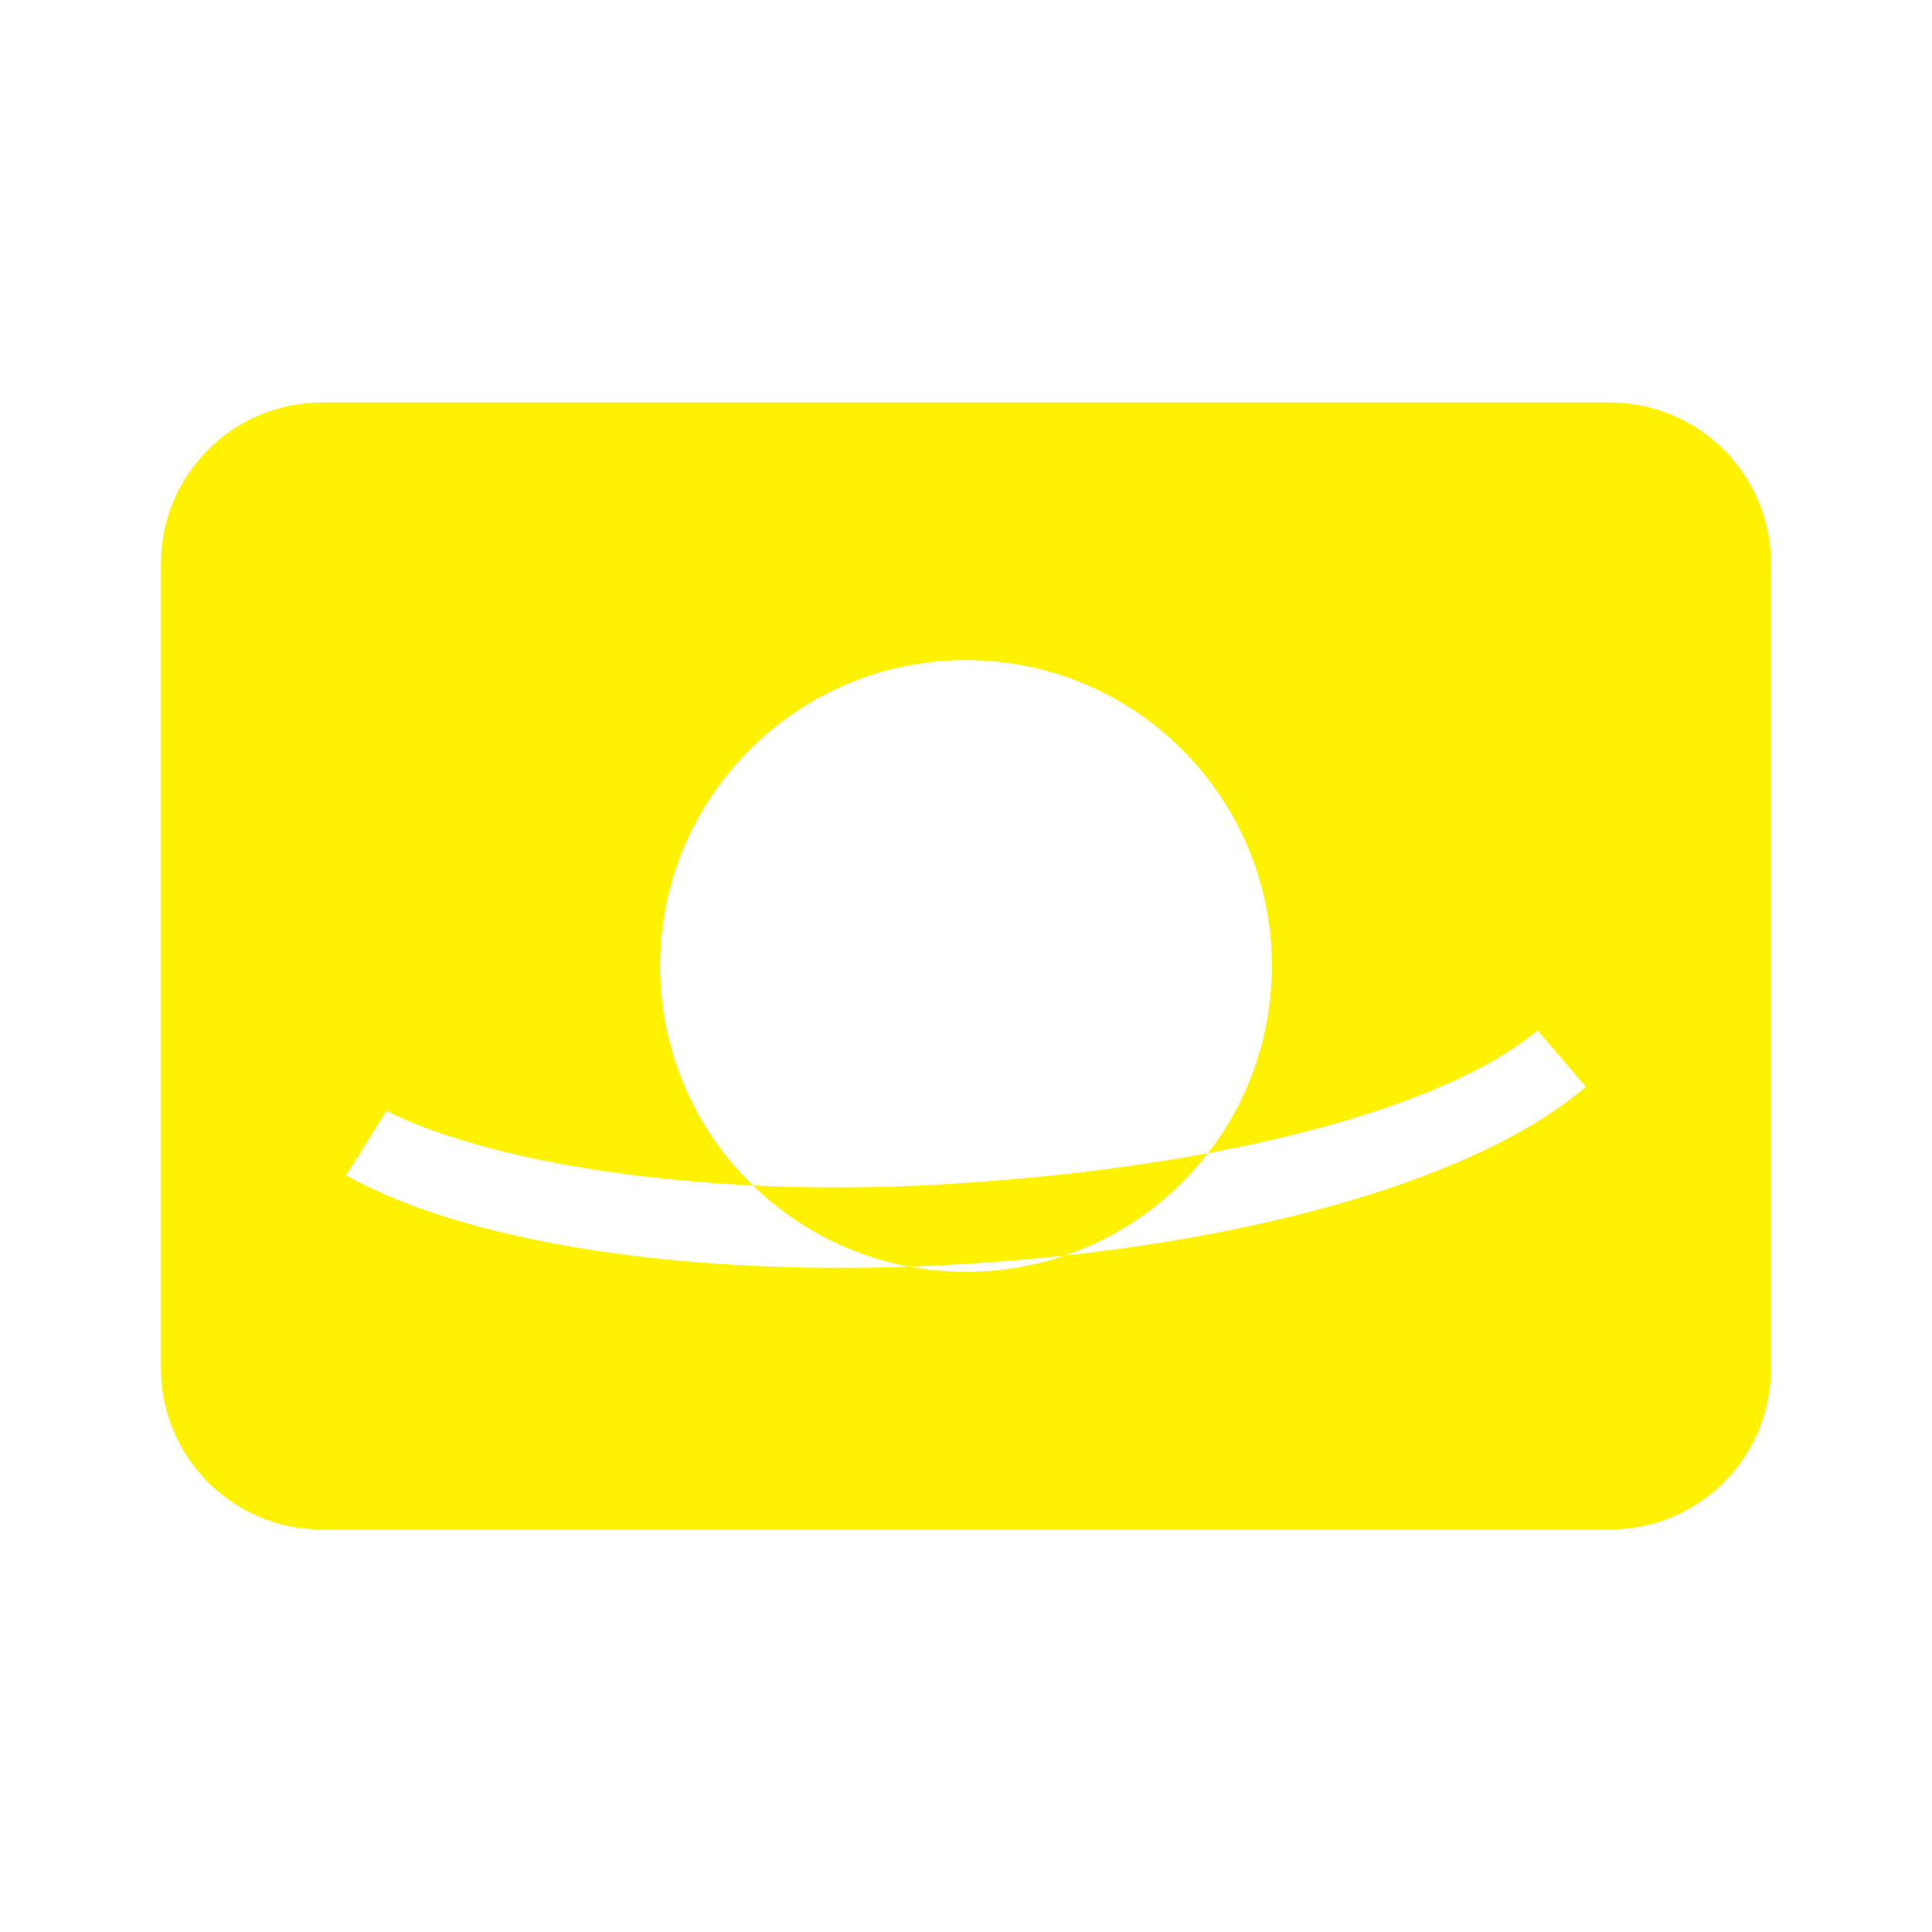
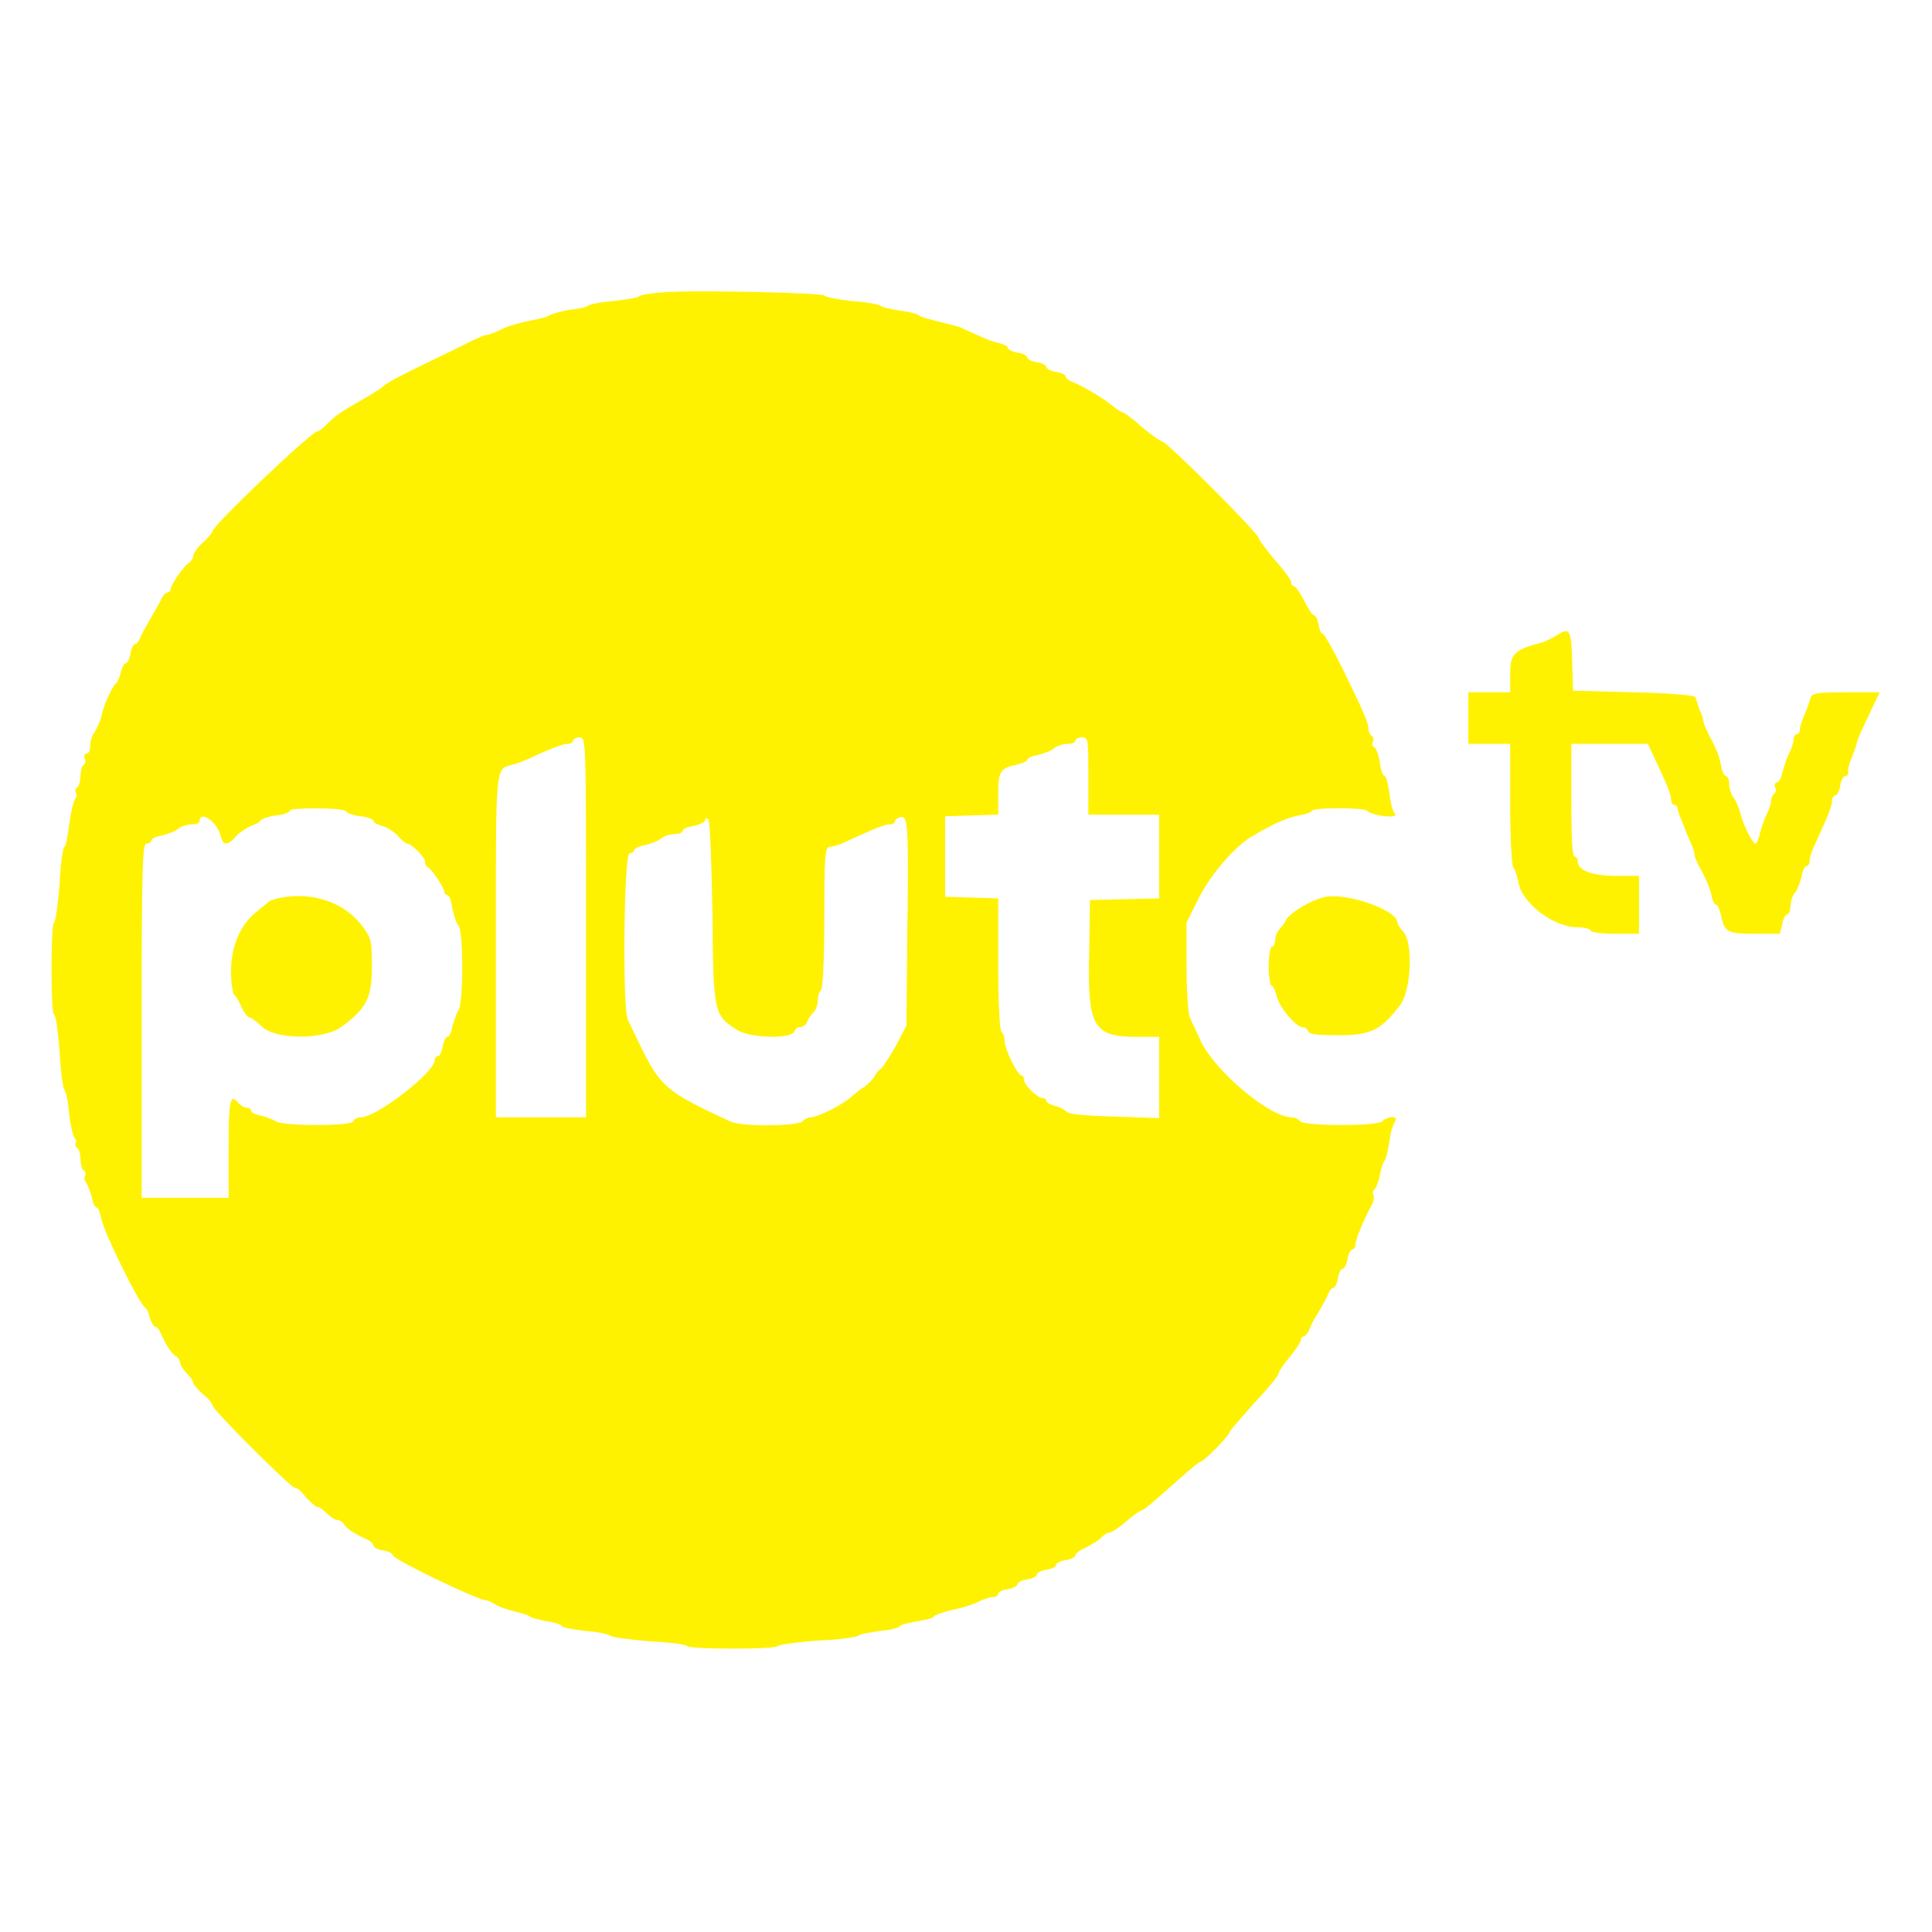
<svg xmlns="http://www.w3.org/2000/svg" viewBox="0 0 24 24" fill="#FFF200">
-   <path d="M4 5h16a2 2 0 0 1 2 2v10a2 2 0 0 1-2 2H4a2 2 0 0 1-2-2V7a2 2 0 0 1 2-2zm8 3.2a3.8 3.8 0 1 0 0 7.6 3.8 3.8 0 0 0 0-7.6zM4.3 14.6c1.6.9 4.6 1.3 7.7 1.1 3.3-.2 6.3-1 7.7-2.2l-.6-.7c-1.2 1-4 1.7-7.2 1.9-2.9.2-5.7-.2-7.1-.9z" />
+   <path fill-rule="evenodd" d="M8.26 3.63C8.11 3.64 7.96 3.66 7.94 3.68C7.92 3.7 7.77 3.72 7.62 3.74C7.47 3.75 7.32 3.78 7.3 3.8C7.28 3.82 7.17 3.84 7.06 3.85C6.96 3.87 6.85 3.9 6.82 3.92C6.8 3.94 6.7 3.96 6.6 3.98C6.5 4 6.34 4.04 6.25 4.08C6.16 4.13 6.07 4.16 6.05 4.16C6.02 4.16 5.96 4.19 5.89 4.22C5.83 4.25 5.59 4.37 5.36 4.48C4.96 4.67 4.8 4.76 4.76 4.8C4.74 4.82 4.63 4.89 4.44 5C4.21 5.13 4.15 5.18 4.06 5.27C4.01 5.32 3.96 5.36 3.94 5.36C3.87 5.36 2.64 6.53 2.64 6.6C2.64 6.61 2.59 6.68 2.52 6.74C2.45 6.8 2.4 6.88 2.4 6.91C2.4 6.93 2.38 6.97 2.35 6.99C2.28 7.03 2.12 7.27 2.12 7.32C2.12 7.34 2.1 7.36 2.08 7.36C2.06 7.36 2.02 7.4 2 7.45C1.98 7.5 1.91 7.61 1.86 7.7C1.81 7.79 1.75 7.89 1.74 7.93C1.72 7.97 1.7 8 1.68 8C1.66 8 1.63 8.05 1.62 8.12C1.61 8.19 1.58 8.24 1.56 8.24C1.54 8.24 1.52 8.29 1.5 8.35C1.49 8.41 1.46 8.47 1.45 8.48C1.4 8.51 1.28 8.77 1.26 8.9C1.24 8.97 1.2 9.06 1.17 9.1C1.14 9.14 1.12 9.22 1.12 9.27C1.12 9.32 1.1 9.36 1.08 9.36C1.05 9.36 1.04 9.39 1.05 9.42C1.07 9.45 1.06 9.49 1.04 9.5C1.02 9.51 1 9.58 1 9.64C1 9.7 0.98 9.77 0.96 9.78C0.94 9.79 0.93 9.82 0.94 9.84C0.96 9.87 0.95 9.91 0.93 9.93C0.91 9.96 0.88 10.1 0.86 10.24C0.84 10.38 0.82 10.51 0.8 10.52C0.78 10.53 0.75 10.75 0.74 10.99C0.72 11.24 0.69 11.45 0.67 11.46C0.63 11.49 0.63 12.6 0.67 12.6C0.69 12.6 0.72 12.8 0.74 13.05C0.75 13.29 0.78 13.51 0.8 13.54C0.82 13.56 0.85 13.7 0.86 13.85C0.88 14 0.91 14.13 0.93 14.14C0.95 14.16 0.95 14.18 0.94 14.2C0.93 14.22 0.94 14.25 0.96 14.26C0.98 14.27 1 14.34 1 14.4C1 14.46 1.02 14.53 1.04 14.54C1.06 14.55 1.07 14.58 1.06 14.6C1.04 14.63 1.05 14.67 1.07 14.69C1.09 14.72 1.12 14.8 1.14 14.87C1.15 14.94 1.18 15 1.2 15C1.22 15 1.24 15.06 1.26 15.14C1.28 15.29 1.73 16.2 1.8 16.24C1.82 16.25 1.85 16.31 1.86 16.37C1.88 16.43 1.91 16.48 1.93 16.48C1.95 16.48 1.98 16.52 2 16.57C2.06 16.7 2.13 16.82 2.19 16.85C2.22 16.87 2.24 16.91 2.24 16.94C2.24 16.96 2.28 17.02 2.32 17.06C2.36 17.1 2.4 17.15 2.4 17.18C2.4 17.2 2.46 17.26 2.52 17.32C2.59 17.37 2.64 17.44 2.64 17.46C2.64 17.51 3.61 18.48 3.66 18.48C3.69 18.48 3.75 18.53 3.8 18.6C3.86 18.66 3.92 18.72 3.94 18.72C3.97 18.72 4.02 18.76 4.06 18.8C4.1 18.84 4.16 18.88 4.18 18.88C4.21 18.88 4.25 18.9 4.27 18.93C4.3 18.99 4.42 19.06 4.55 19.12C4.6 19.14 4.64 19.18 4.64 19.2C4.64 19.22 4.69 19.25 4.76 19.26C4.83 19.27 4.88 19.3 4.88 19.32C4.88 19.37 5.94 19.88 6.04 19.88C6.06 19.88 6.12 19.91 6.17 19.94C6.22 19.97 6.32 20 6.4 20.02C6.48 20.04 6.56 20.06 6.58 20.08C6.6 20.1 6.7 20.12 6.79 20.14C6.88 20.15 6.97 20.18 6.98 20.2C6.99 20.22 7.12 20.24 7.27 20.26C7.42 20.27 7.56 20.3 7.58 20.32C7.61 20.34 7.83 20.37 8.08 20.39C8.32 20.4 8.53 20.43 8.54 20.45C8.57 20.49 9.63 20.49 9.66 20.45C9.67 20.43 9.89 20.4 10.15 20.38C10.41 20.37 10.64 20.34 10.66 20.32C10.68 20.3 10.8 20.28 10.93 20.26C11.06 20.25 11.17 20.22 11.18 20.2C11.19 20.18 11.29 20.16 11.4 20.14C11.51 20.12 11.6 20.1 11.6 20.08C11.6 20.07 11.7 20.03 11.82 20C11.94 19.98 12.09 19.93 12.15 19.9C12.21 19.87 12.29 19.84 12.33 19.84C12.37 19.84 12.4 19.82 12.4 19.8C12.4 19.78 12.45 19.75 12.52 19.74C12.59 19.73 12.64 19.7 12.64 19.68C12.64 19.66 12.69 19.63 12.76 19.62C12.83 19.61 12.88 19.58 12.88 19.56C12.88 19.54 12.93 19.51 13 19.5C13.07 19.49 13.12 19.46 13.12 19.44C13.12 19.42 13.17 19.39 13.24 19.38C13.31 19.37 13.36 19.34 13.36 19.32C13.36 19.3 13.42 19.25 13.5 19.22C13.57 19.18 13.66 19.13 13.68 19.1C13.71 19.07 13.75 19.04 13.78 19.04C13.8 19.04 13.9 18.98 13.99 18.9C14.08 18.82 14.17 18.76 14.19 18.76C14.21 18.76 14.37 18.62 14.55 18.46C14.73 18.3 14.89 18.16 14.91 18.16C14.95 18.16 15.28 17.83 15.28 17.78C15.28 17.77 15.42 17.61 15.58 17.43C15.75 17.25 15.88 17.09 15.88 17.07C15.88 17.05 15.94 16.95 16.02 16.86C16.1 16.76 16.16 16.67 16.16 16.64C16.16 16.62 16.18 16.6 16.2 16.6C16.21 16.6 16.24 16.57 16.26 16.53C16.27 16.49 16.32 16.39 16.38 16.3C16.43 16.21 16.49 16.11 16.5 16.07C16.52 16.03 16.54 16 16.56 16C16.58 16 16.61 15.95 16.62 15.88C16.63 15.81 16.66 15.76 16.68 15.76C16.7 15.76 16.73 15.71 16.74 15.64C16.75 15.57 16.78 15.52 16.8 15.52C16.82 15.52 16.84 15.49 16.84 15.45C16.84 15.4 16.93 15.17 17.05 14.95C17.07 14.91 17.07 14.86 17.06 14.84C17.05 14.82 17.05 14.8 17.07 14.78C17.09 14.77 17.12 14.69 17.14 14.61C17.15 14.53 17.18 14.44 17.2 14.42C17.22 14.4 17.24 14.29 17.26 14.18C17.27 14.07 17.31 13.96 17.33 13.93C17.38 13.86 17.24 13.86 17.17 13.93C17.11 13.99 16.22 13.99 16.15 13.93C16.13 13.9 16.08 13.88 16.05 13.88C15.77 13.88 15.1 13.31 14.92 12.94C14.87 12.83 14.81 12.7 14.78 12.64C14.76 12.59 14.74 12.32 14.74 12L14.74 11.46 14.89 11.16C15.04 10.86 15.35 10.5 15.57 10.38C15.84 10.22 15.99 10.16 16.13 10.13C16.21 10.12 16.29 10.09 16.3 10.07C16.33 10.03 16.93 10.03 16.98 10.07C17.05 10.14 17.38 10.17 17.33 10.11C17.3 10.08 17.27 9.96 17.26 9.85C17.24 9.73 17.22 9.64 17.2 9.64C17.18 9.64 17.15 9.56 17.14 9.46C17.12 9.36 17.09 9.28 17.07 9.28C17.05 9.28 17.04 9.25 17.05 9.22C17.07 9.19 17.06 9.15 17.04 9.14C17.02 9.13 17 9.09 17 9.05C17 8.98 16.93 8.82 16.65 8.25C16.55 8.05 16.45 7.88 16.44 7.88C16.42 7.88 16.39 7.83 16.38 7.76C16.37 7.69 16.34 7.64 16.32 7.64C16.3 7.64 16.25 7.56 16.2 7.46C16.15 7.36 16.09 7.28 16.07 7.28C16.05 7.28 16.04 7.26 16.04 7.23C16.04 7.21 15.95 7.08 15.84 6.96C15.73 6.83 15.64 6.71 15.64 6.69C15.64 6.63 14.49 5.48 14.43 5.48C14.41 5.48 14.3 5.4 14.18 5.3C14.07 5.2 13.96 5.12 13.94 5.12C13.93 5.12 13.85 5.07 13.78 5.01C13.63 4.9 13.42 4.78 13.31 4.74C13.27 4.72 13.24 4.7 13.24 4.68C13.24 4.66 13.19 4.63 13.12 4.62C13.05 4.61 13 4.58 13 4.56C13 4.54 12.95 4.51 12.88 4.5C12.81 4.49 12.76 4.46 12.76 4.44C12.76 4.42 12.71 4.39 12.64 4.38C12.57 4.37 12.52 4.34 12.52 4.32C12.52 4.3 12.47 4.28 12.41 4.26C12.31 4.24 12.24 4.21 11.96 4.08C11.93 4.06 11.8 4.03 11.68 4C11.56 3.97 11.44 3.94 11.42 3.92C11.4 3.9 11.29 3.87 11.18 3.86C11.07 3.84 10.96 3.82 10.94 3.8C10.92 3.78 10.75 3.75 10.58 3.74C10.4 3.72 10.25 3.69 10.24 3.67C10.21 3.64 8.7 3.6 8.26 3.63M19.34 7.89C19.3 7.92 19.21 7.96 19.16 7.98C18.81 8.07 18.76 8.12 18.76 8.37L18.76 8.6 18.5 8.6L18.24 8.6 18.24 8.92L18.24 9.24 18.5 9.24L18.76 9.24 18.76 10C18.76 10.41 18.78 10.77 18.8 10.78C18.82 10.79 18.84 10.87 18.86 10.95C18.9 11.22 19.3 11.52 19.6 11.52C19.69 11.52 19.76 11.54 19.76 11.56C19.76 11.58 19.89 11.6 20.06 11.6L20.36 11.6 20.36 11.24L20.36 10.88 20.07 10.88C19.77 10.88 19.6 10.81 19.6 10.7C19.6 10.67 19.58 10.64 19.56 10.64C19.53 10.64 19.52 10.38 19.52 9.94L19.52 9.24 20 9.24L20.47 9.24 20.55 9.41C20.71 9.75 20.76 9.87 20.76 9.94C20.76 9.97 20.78 10 20.8 10C20.82 10 20.84 10.02 20.84 10.04C20.84 10.06 20.86 10.13 20.89 10.19C20.91 10.25 20.94 10.31 20.94 10.32C20.94 10.33 20.97 10.39 21 10.46C21.03 10.53 21.05 10.59 21.05 10.61C21.04 10.62 21.08 10.72 21.14 10.82C21.19 10.92 21.25 11.05 21.26 11.12C21.27 11.19 21.3 11.24 21.32 11.24C21.34 11.24 21.36 11.3 21.38 11.37C21.42 11.58 21.46 11.6 21.8 11.6L22.11 11.6 22.14 11.48C22.15 11.41 22.18 11.36 22.2 11.36C22.22 11.36 22.24 11.32 22.24 11.27C22.24 11.22 22.26 11.14 22.29 11.1C22.33 11.06 22.36 10.96 22.38 10.89C22.39 10.82 22.42 10.76 22.44 10.76C22.46 10.76 22.48 10.73 22.48 10.69C22.48 10.66 22.51 10.55 22.56 10.46C22.71 10.13 22.76 10.01 22.76 9.94C22.76 9.91 22.78 9.88 22.8 9.88C22.82 9.88 22.85 9.83 22.86 9.76C22.87 9.69 22.9 9.64 22.92 9.64C22.95 9.64 22.96 9.62 22.96 9.59C22.95 9.56 22.97 9.49 23 9.42C23.03 9.35 23.05 9.28 23.06 9.26C23.06 9.21 23.13 9.06 23.26 8.79L23.35 8.6 22.93 8.6C22.57 8.6 22.51 8.61 22.49 8.67C22.48 8.71 22.45 8.8 22.42 8.87C22.39 8.94 22.36 9.02 22.36 9.06C22.36 9.09 22.34 9.12 22.32 9.12C22.3 9.12 22.28 9.15 22.28 9.19C22.28 9.23 22.25 9.31 22.22 9.37C22.19 9.43 22.16 9.53 22.14 9.6C22.13 9.66 22.1 9.72 22.07 9.72C22.05 9.72 22.04 9.75 22.05 9.78C22.07 9.81 22.06 9.85 22.04 9.86C22.02 9.87 22 9.92 22 9.95C22 9.99 21.97 10.07 21.94 10.13C21.91 10.19 21.88 10.29 21.86 10.36C21.85 10.42 21.82 10.48 21.81 10.48C21.77 10.48 21.65 10.24 21.62 10.1C21.6 10.03 21.56 9.94 21.53 9.9C21.5 9.86 21.48 9.78 21.48 9.73C21.48 9.68 21.46 9.64 21.44 9.64C21.42 9.64 21.39 9.58 21.38 9.51C21.35 9.38 21.34 9.34 21.23 9.13C21.19 9.05 21.16 8.98 21.16 8.96C21.16 8.94 21.14 8.87 21.11 8.81C21.09 8.75 21.07 8.68 21.06 8.66C21.06 8.64 20.76 8.61 20.3 8.6L19.54 8.58 19.53 8.21C19.52 7.82 19.5 7.79 19.34 7.89M7.12 9.2C7.12 9.22 7.09 9.24 7.06 9.24C7 9.24 6.88 9.28 6.58 9.42C6.51 9.45 6.42 9.49 6.36 9.5C6.15 9.56 6.16 9.48 6.16 11.76L6.16 13.88 6.72 13.88L7.28 13.88 7.28 11.52C7.28 9.19 7.28 9.16 7.2 9.16C7.16 9.16 7.12 9.18 7.12 9.2M13.36 9.2C13.36 9.22 13.32 9.24 13.27 9.24C13.22 9.24 13.14 9.26 13.1 9.29C13.06 9.33 12.96 9.36 12.89 9.38C12.82 9.39 12.76 9.42 12.76 9.44C12.76 9.46 12.7 9.48 12.63 9.5C12.43 9.54 12.4 9.58 12.4 9.86L12.4 10.12 12.07 10.13L11.74 10.14 11.74 10.64L11.74 11.14 12.07 11.15L12.4 11.16 12.4 11.98C12.4 12.48 12.42 12.8 12.44 12.82C12.46 12.83 12.48 12.88 12.48 12.93C12.48 13.03 12.64 13.36 12.69 13.36C12.71 13.36 12.72 13.38 12.72 13.41C12.72 13.48 12.89 13.64 12.95 13.64C12.98 13.64 13 13.66 13 13.68C13 13.7 13.05 13.72 13.11 13.74C13.17 13.75 13.23 13.79 13.25 13.81C13.27 13.84 13.47 13.86 13.84 13.87L14.4 13.89 14.4 13.38L14.4 12.88 14.13 12.88C13.58 12.88 13.51 12.76 13.53 11.85L13.54 11.18 13.97 11.17L14.4 11.16 14.4 10.64L14.4 10.12 13.96 10.12L13.52 10.12 13.52 9.64C13.52 9.19 13.52 9.16 13.44 9.16C13.4 9.16 13.36 9.18 13.36 9.2M3.6 10.07C3.6 10.09 3.53 10.12 3.43 10.13C3.34 10.14 3.26 10.17 3.24 10.19C3.23 10.21 3.18 10.24 3.12 10.26C3.07 10.28 2.99 10.33 2.94 10.38C2.83 10.51 2.77 10.51 2.74 10.38C2.7 10.21 2.48 10.06 2.48 10.2C2.48 10.22 2.44 10.24 2.39 10.24C2.34 10.24 2.26 10.26 2.22 10.29C2.18 10.33 2.08 10.36 2.01 10.38C1.94 10.39 1.88 10.42 1.88 10.44C1.88 10.46 1.85 10.48 1.82 10.48C1.77 10.48 1.76 10.75 1.76 12.68L1.76 14.88 2.3 14.88L2.84 14.88 2.84 14.26C2.84 13.66 2.86 13.58 2.96 13.7C2.99 13.73 3.03 13.76 3.06 13.76C3.1 13.76 3.12 13.78 3.12 13.8C3.12 13.82 3.18 13.85 3.25 13.86C3.32 13.88 3.4 13.91 3.43 13.93C3.51 13.99 4.37 13.99 4.39 13.93C4.4 13.9 4.44 13.88 4.48 13.88C4.68 13.88 5.4 13.32 5.4 13.17C5.4 13.14 5.42 13.12 5.44 13.12C5.46 13.12 5.49 13.07 5.5 13C5.51 12.93 5.54 12.88 5.56 12.88C5.58 12.88 5.61 12.82 5.62 12.75C5.64 12.68 5.67 12.59 5.69 12.56C5.76 12.49 5.76 11.53 5.69 11.49C5.67 11.47 5.64 11.38 5.62 11.29C5.61 11.2 5.58 11.12 5.56 11.12C5.54 11.12 5.52 11.1 5.52 11.08C5.52 11.03 5.36 10.79 5.31 10.77C5.29 10.76 5.28 10.73 5.28 10.7C5.28 10.65 5.11 10.48 5.06 10.48C5.04 10.48 4.99 10.44 4.94 10.38C4.89 10.33 4.8 10.27 4.74 10.26C4.69 10.24 4.64 10.22 4.64 10.2C4.64 10.18 4.57 10.15 4.48 10.14C4.39 10.13 4.31 10.1 4.3 10.08C4.27 10.03 3.6 10.03 3.6 10.07M11.19 10.15C11.15 10.16 11.12 10.18 11.12 10.2C11.12 10.22 11.09 10.24 11.06 10.24C10.99 10.24 10.87 10.29 10.54 10.44C10.45 10.49 10.34 10.52 10.31 10.52C10.25 10.52 10.24 10.61 10.24 11.4C10.24 11.94 10.22 12.28 10.2 12.3C10.18 12.31 10.16 12.37 10.16 12.42C10.16 12.47 10.14 12.54 10.11 12.57C10.08 12.6 10.04 12.65 10.03 12.69C10.01 12.73 9.98 12.76 9.94 12.76C9.91 12.76 9.88 12.78 9.87 12.81C9.84 12.91 9.31 12.9 9.15 12.79C8.87 12.61 8.86 12.59 8.85 11.34C8.84 10.72 8.82 10.2 8.8 10.18C8.77 10.16 8.76 10.16 8.76 10.19C8.76 10.21 8.7 10.24 8.62 10.26C8.54 10.27 8.48 10.3 8.48 10.32C8.48 10.34 8.44 10.36 8.39 10.36C8.34 10.36 8.26 10.38 8.22 10.41C8.18 10.45 8.08 10.48 8.01 10.5C7.94 10.51 7.88 10.54 7.88 10.56C7.88 10.58 7.85 10.6 7.82 10.6C7.75 10.6 7.73 12.54 7.8 12.67C7.82 12.71 7.88 12.84 7.94 12.96C8.2 13.5 8.27 13.56 9.07 13.93C9.21 14 9.9 13.99 9.97 13.93C9.99 13.9 10.04 13.88 10.07 13.88C10.16 13.88 10.49 13.71 10.58 13.62C10.63 13.58 10.7 13.52 10.74 13.5C10.78 13.47 10.83 13.42 10.86 13.38C10.88 13.33 10.92 13.29 10.95 13.27C10.97 13.25 11.05 13.13 11.13 12.99L11.26 12.74 11.27 11.66C11.29 10.27 11.28 10.13 11.19 10.15M3.5 11.15C3.44 11.16 3.37 11.18 3.34 11.2C3.32 11.22 3.24 11.28 3.17 11.34C2.98 11.5 2.87 11.76 2.87 12.07C2.87 12.21 2.89 12.34 2.91 12.36C2.93 12.37 2.97 12.44 3 12.51C3.03 12.58 3.08 12.64 3.1 12.64C3.12 12.64 3.19 12.69 3.25 12.75C3.42 12.92 4.03 12.92 4.25 12.75C4.56 12.52 4.62 12.39 4.62 12C4.62 11.67 4.61 11.65 4.49 11.49C4.27 11.21 3.89 11.08 3.5 11.15M16.43 11.15C16.27 11.19 16.03 11.34 15.98 11.42C15.96 11.46 15.92 11.52 15.89 11.55C15.86 11.58 15.84 11.64 15.84 11.68C15.84 11.73 15.82 11.76 15.8 11.76C15.78 11.76 15.76 11.87 15.76 12C15.76 12.13 15.78 12.24 15.79 12.24C15.81 12.24 15.84 12.3 15.86 12.37C15.88 12.5 16.1 12.76 16.18 12.76C16.21 12.76 16.24 12.78 16.25 12.81C16.26 12.85 16.37 12.86 16.63 12.86C17.03 12.86 17.15 12.8 17.39 12.49C17.53 12.31 17.56 11.71 17.43 11.57C17.39 11.53 17.36 11.48 17.36 11.46C17.36 11.3 16.68 11.07 16.43 11.15" />
</svg>
